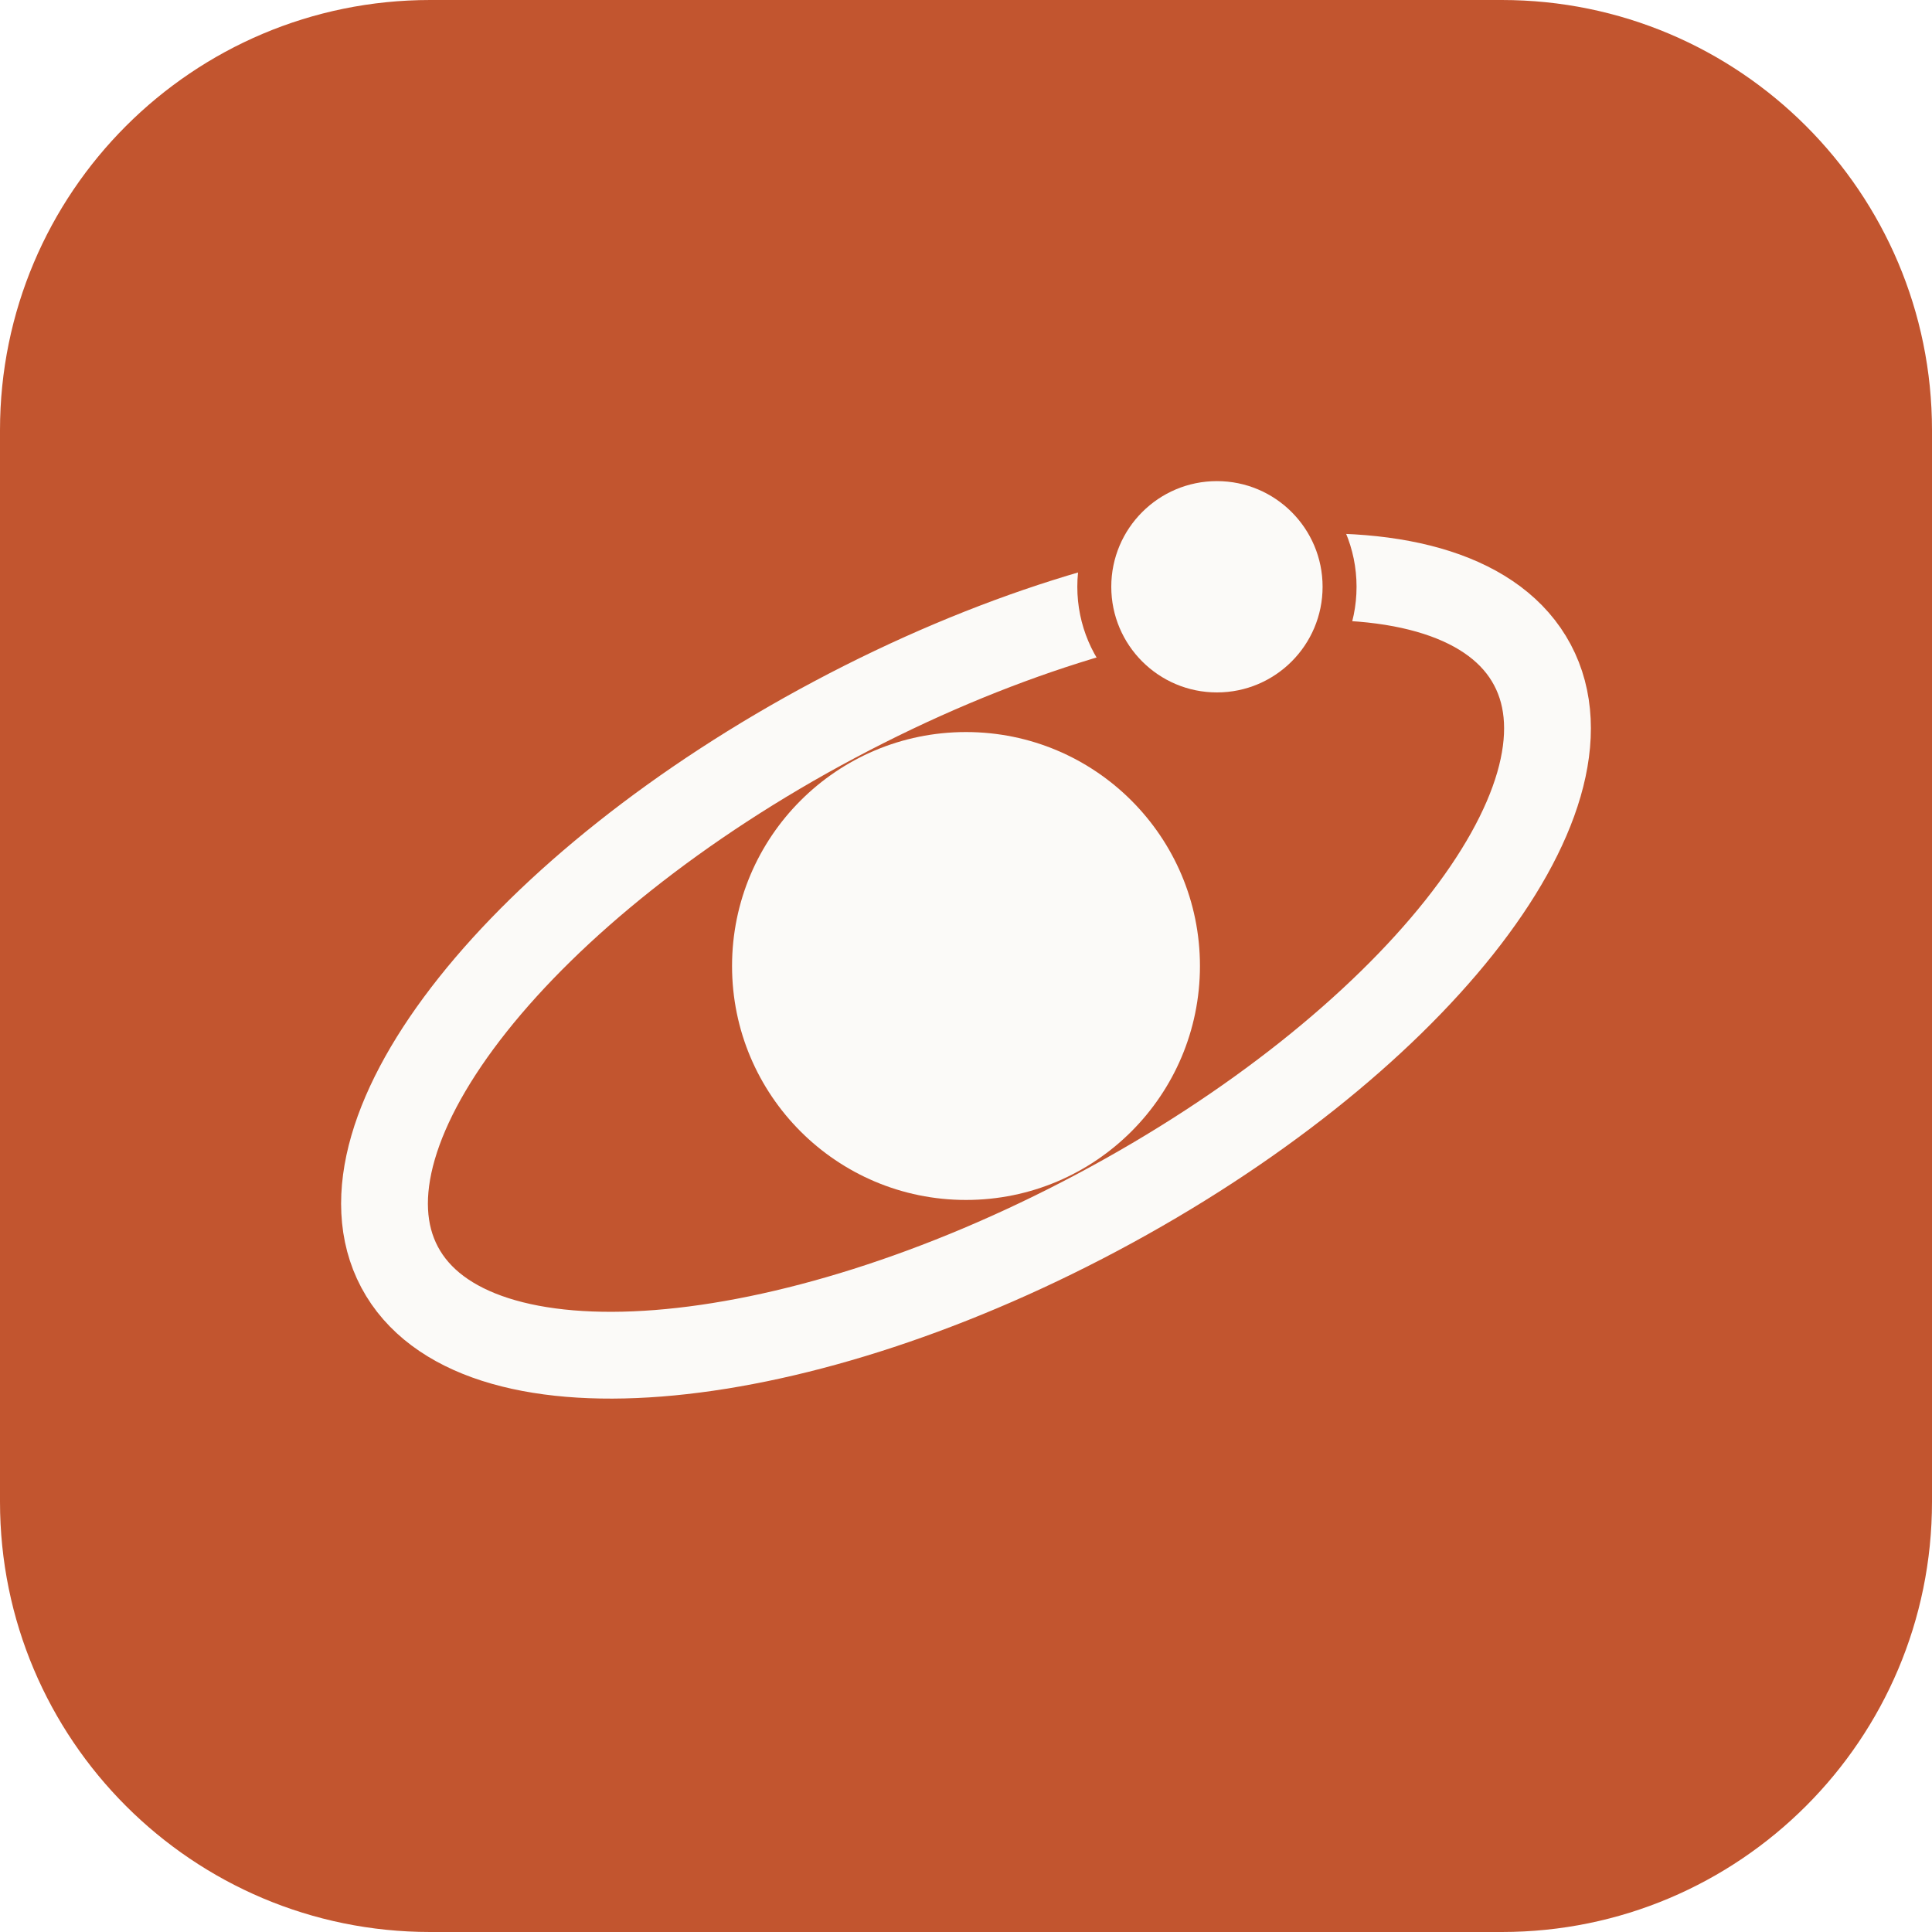
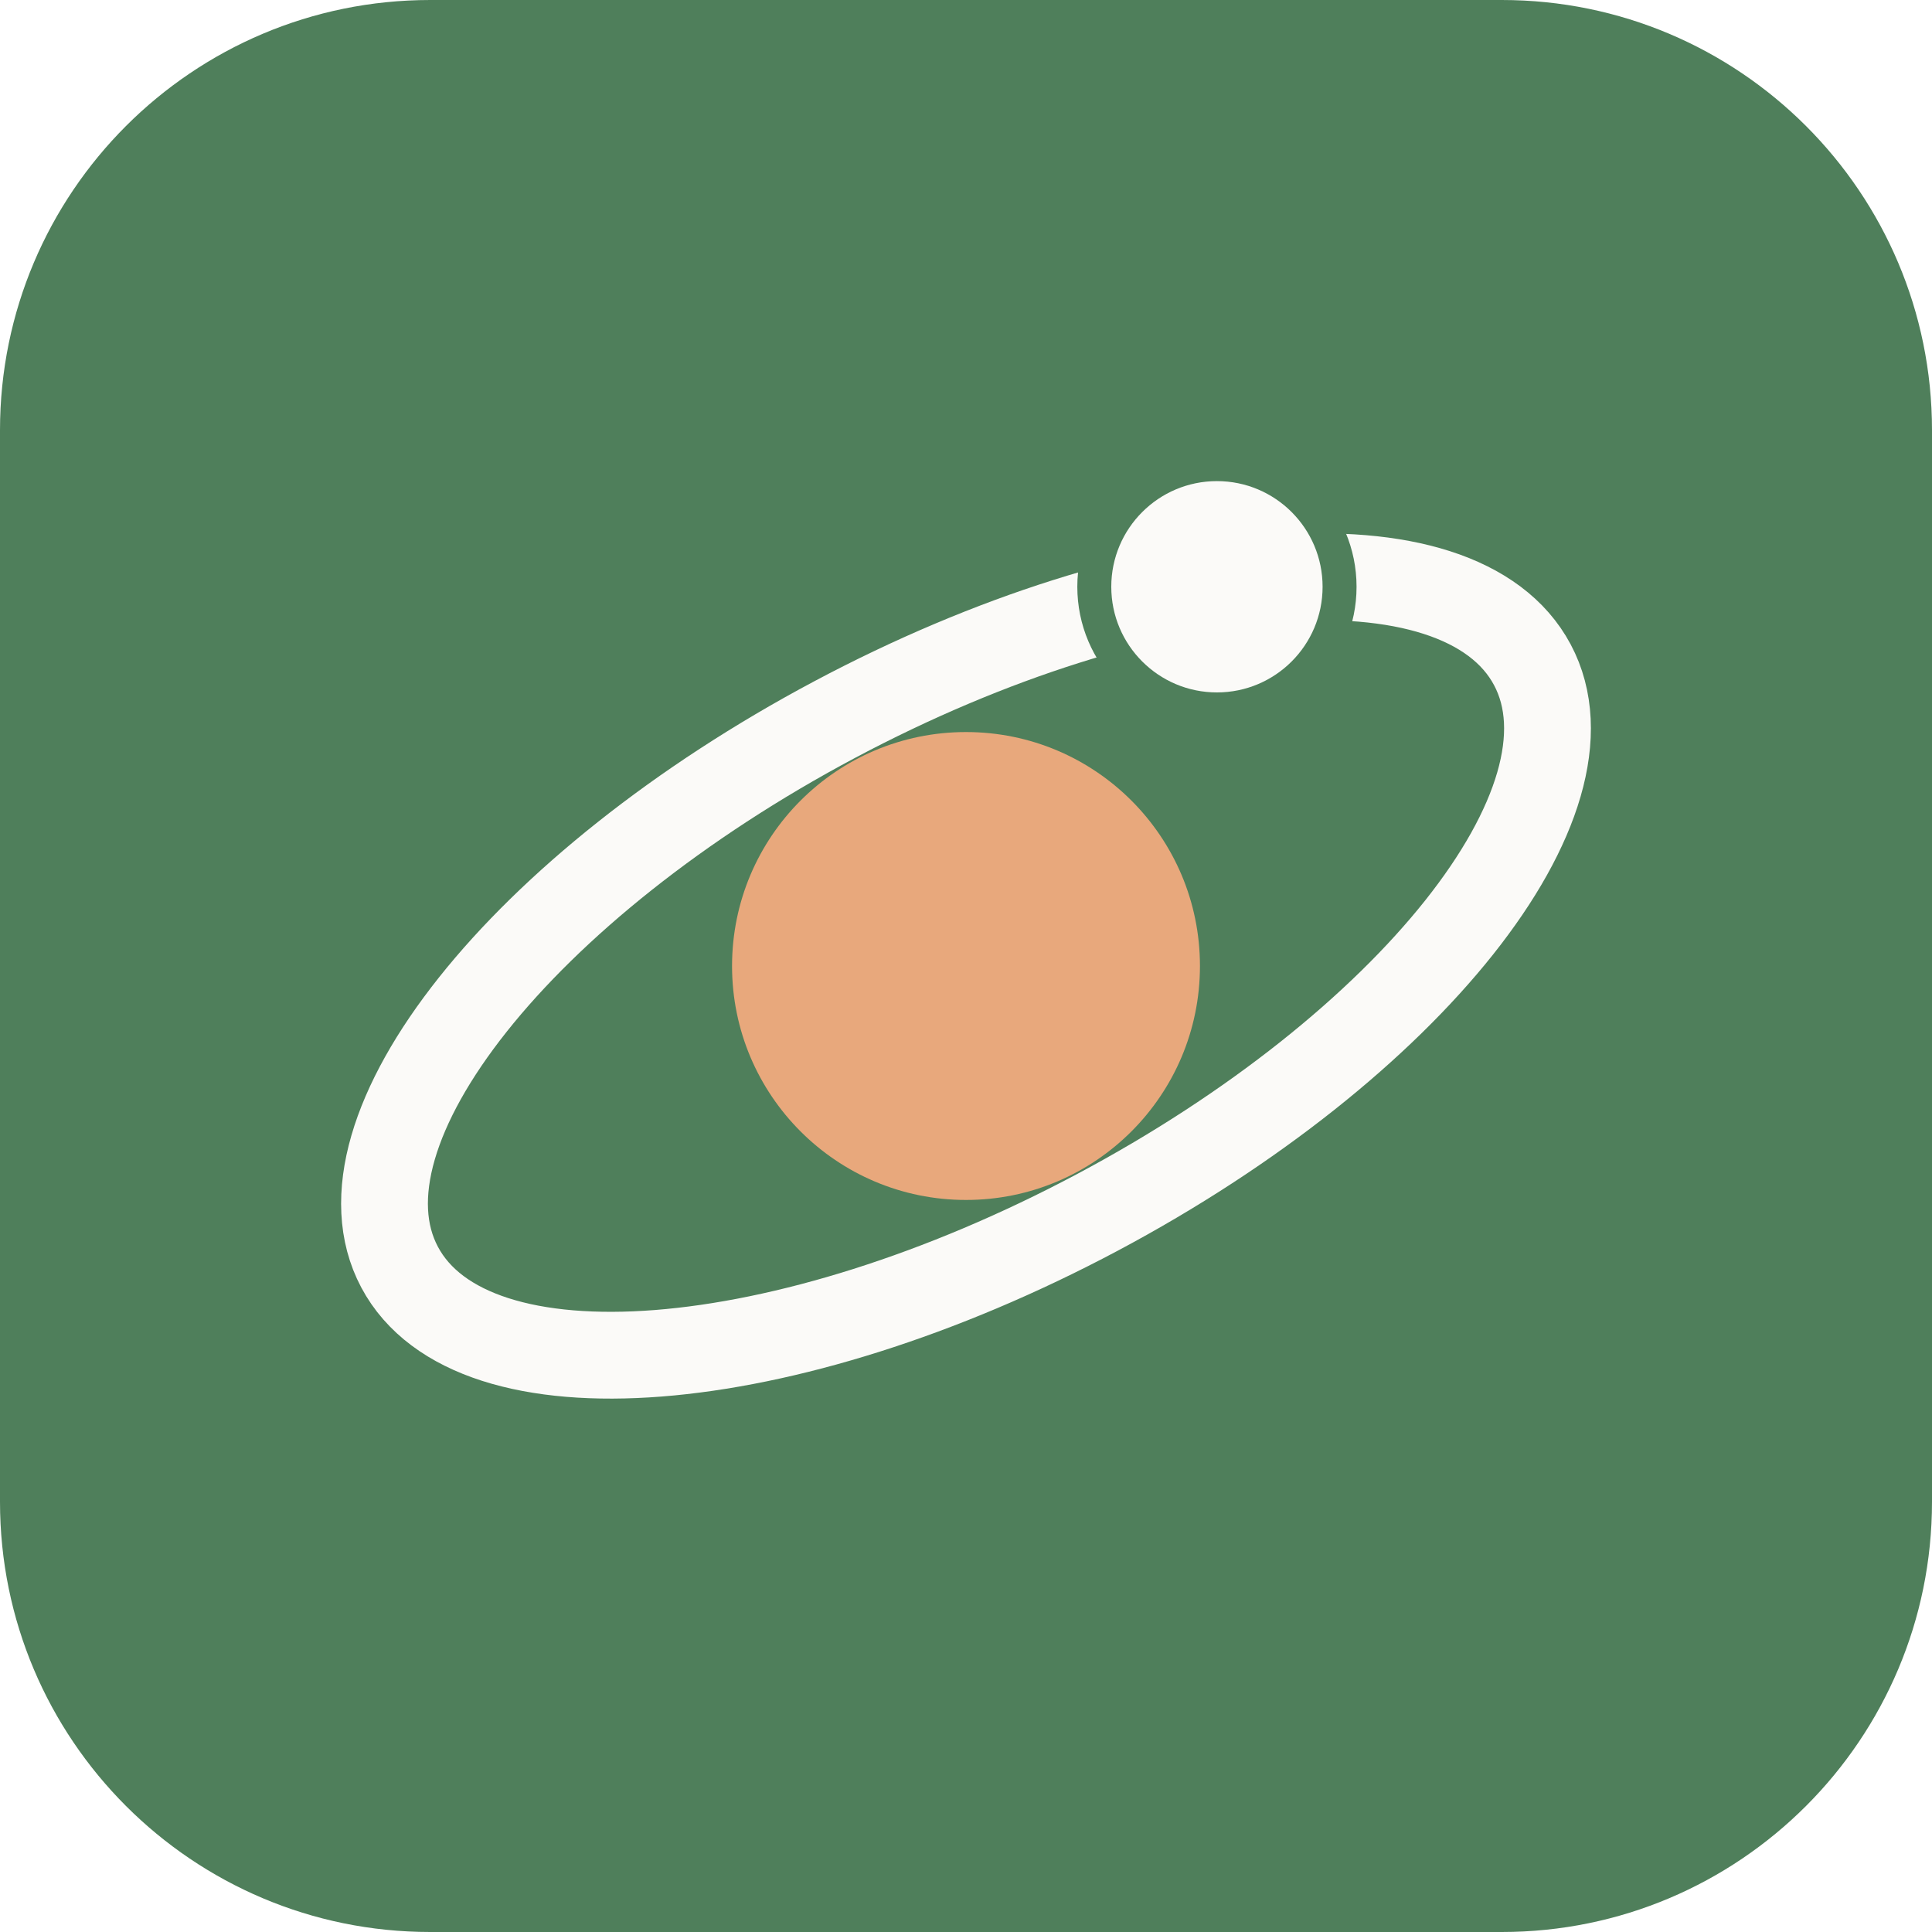
<svg xmlns="http://www.w3.org/2000/svg" viewBox="0 0 1024 1024">
-   <rect width="1024" height="1024" rx="228" fill="#c2552f" />
+   <rect width="1024" height="1024" rx="228" fill="#4f7f5b" />
  <g transform="rotate(-28 512 512)">
    <ellipse cx="512" cy="512" rx="340" ry="148" fill="none" stroke="#fbfaf8" stroke-width="46" />
  </g>
-   <circle cx="512" cy="512" r="124" fill="#fbfaf8" />
-   <circle cx="645" cy="311" r="74" fill="#c2552f" />
+   <circle cx="512" cy="512" r="124" fill="#e8a87c" />
+   <circle cx="645" cy="311" r="74" fill="#4f7f5b" />
  <circle cx="645" cy="311" r="56" fill="#fbfaf8" />
</svg>
